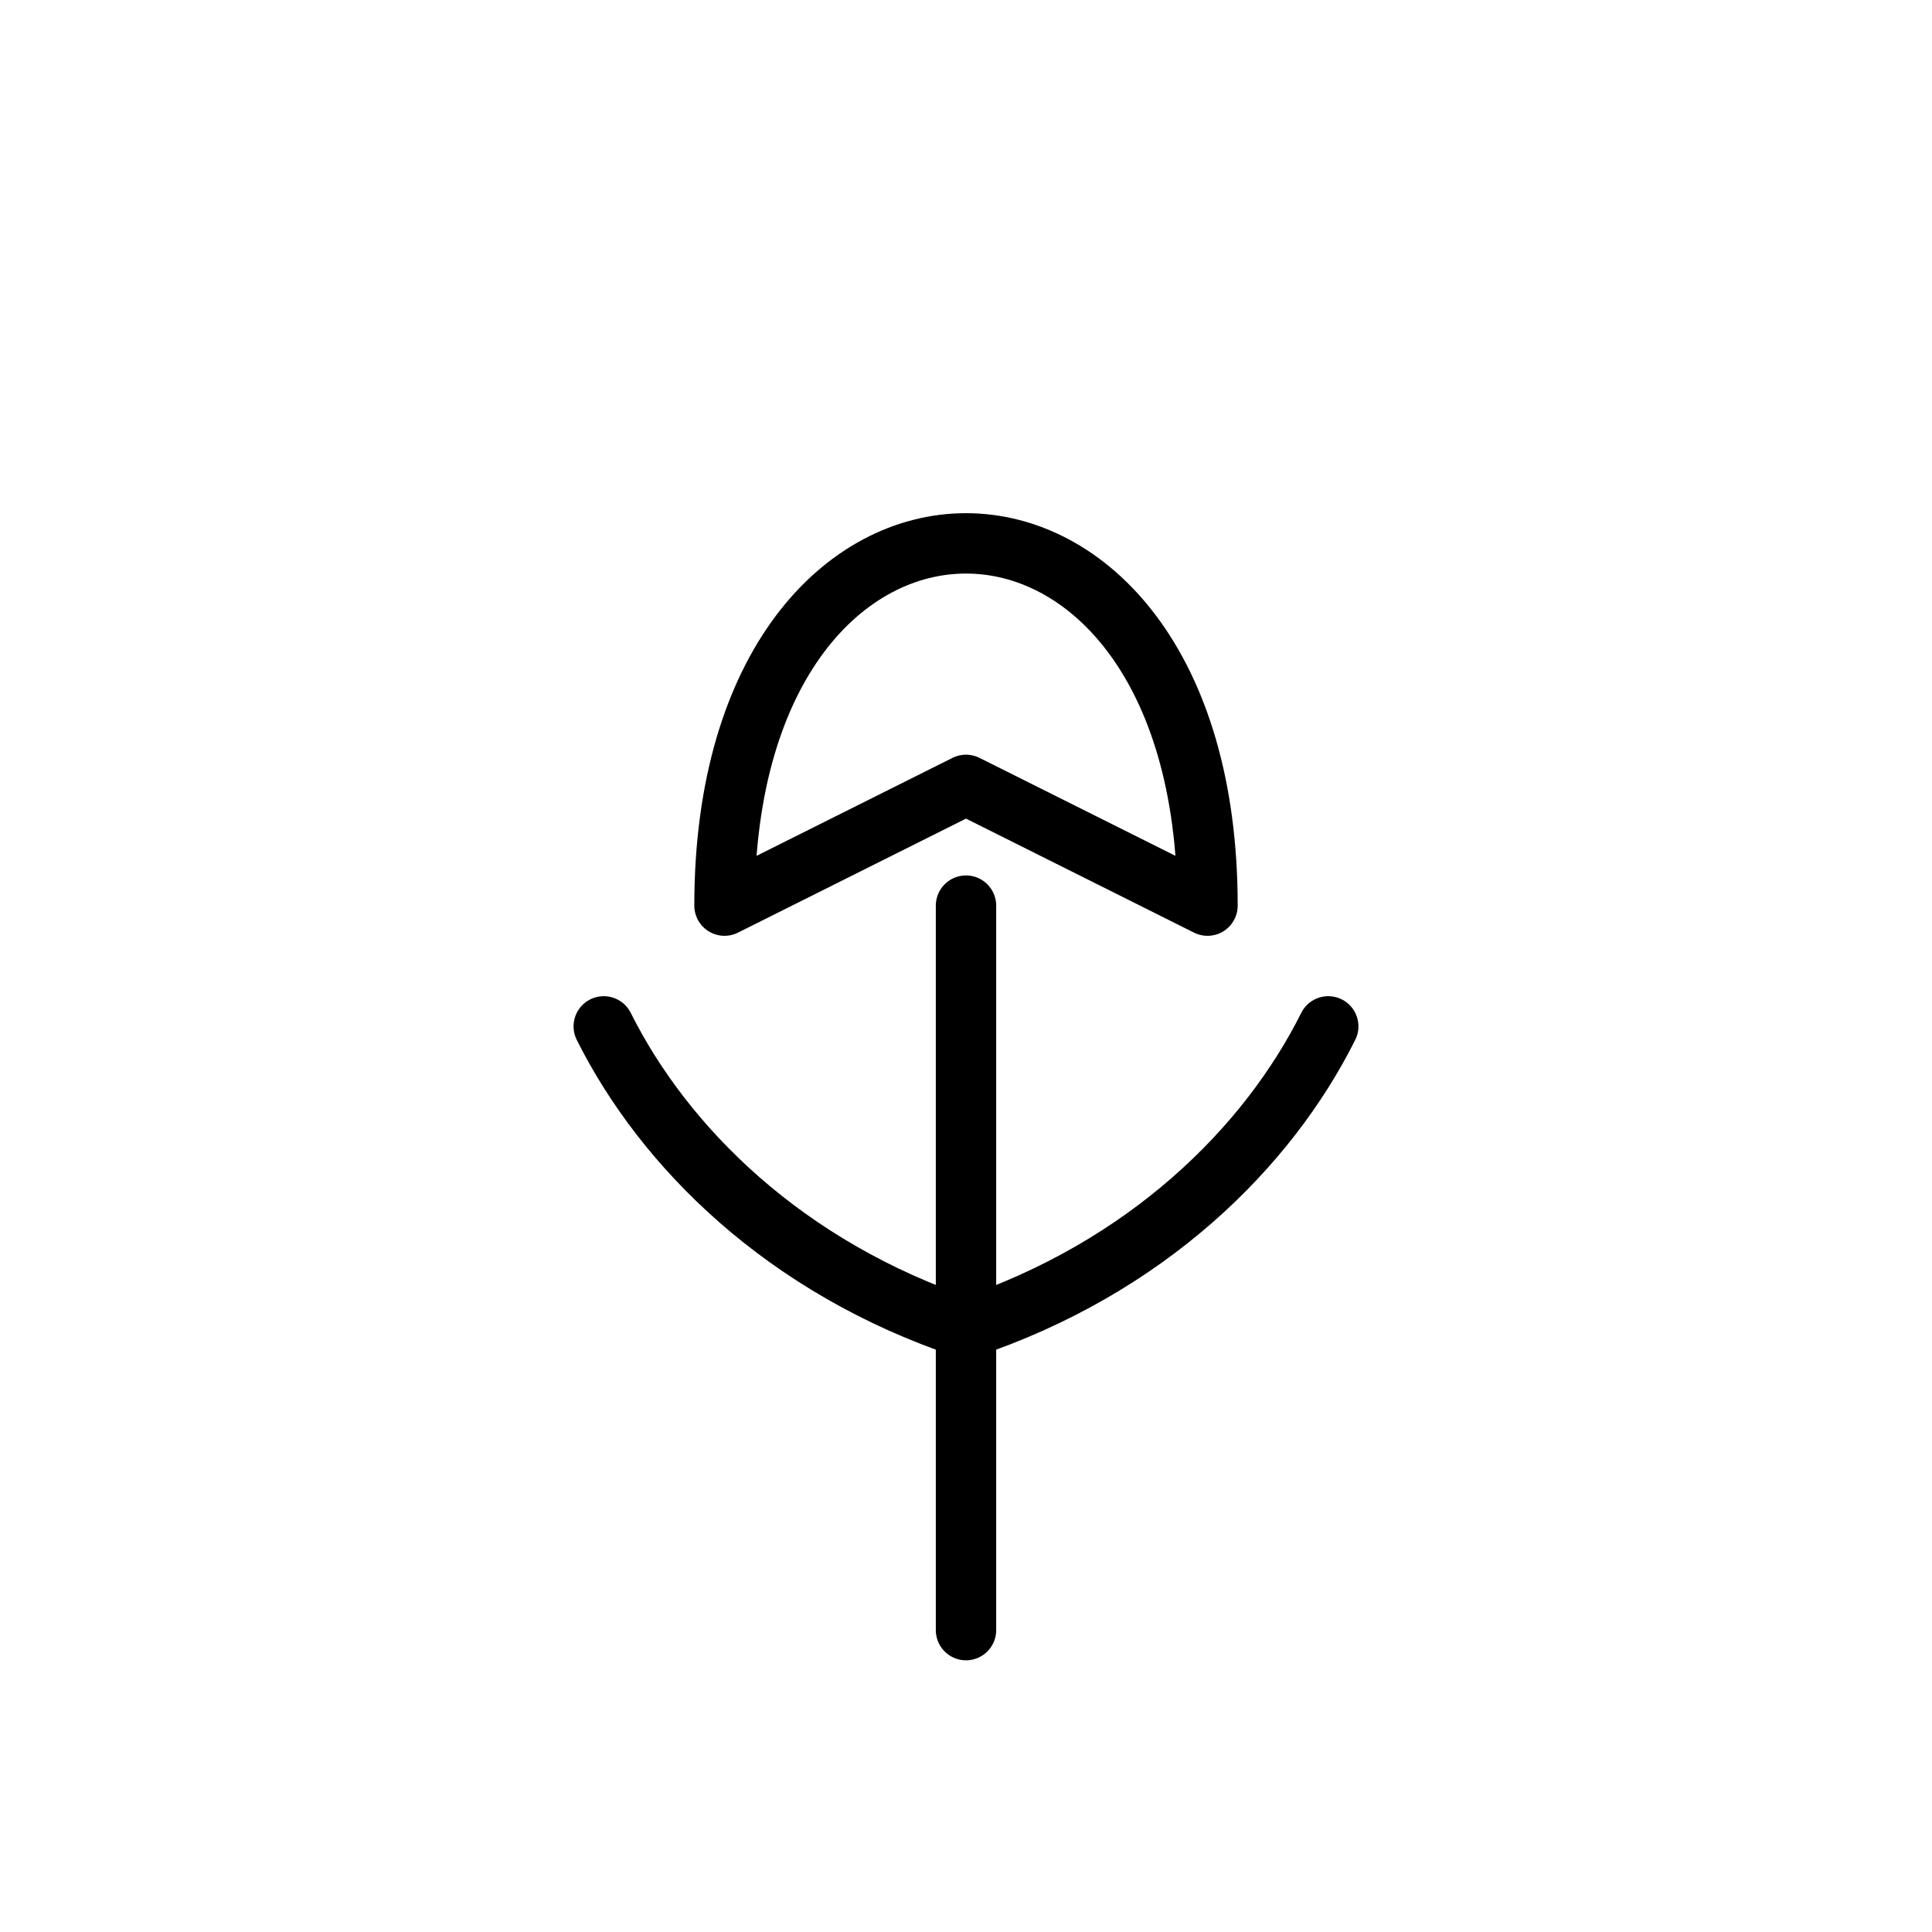
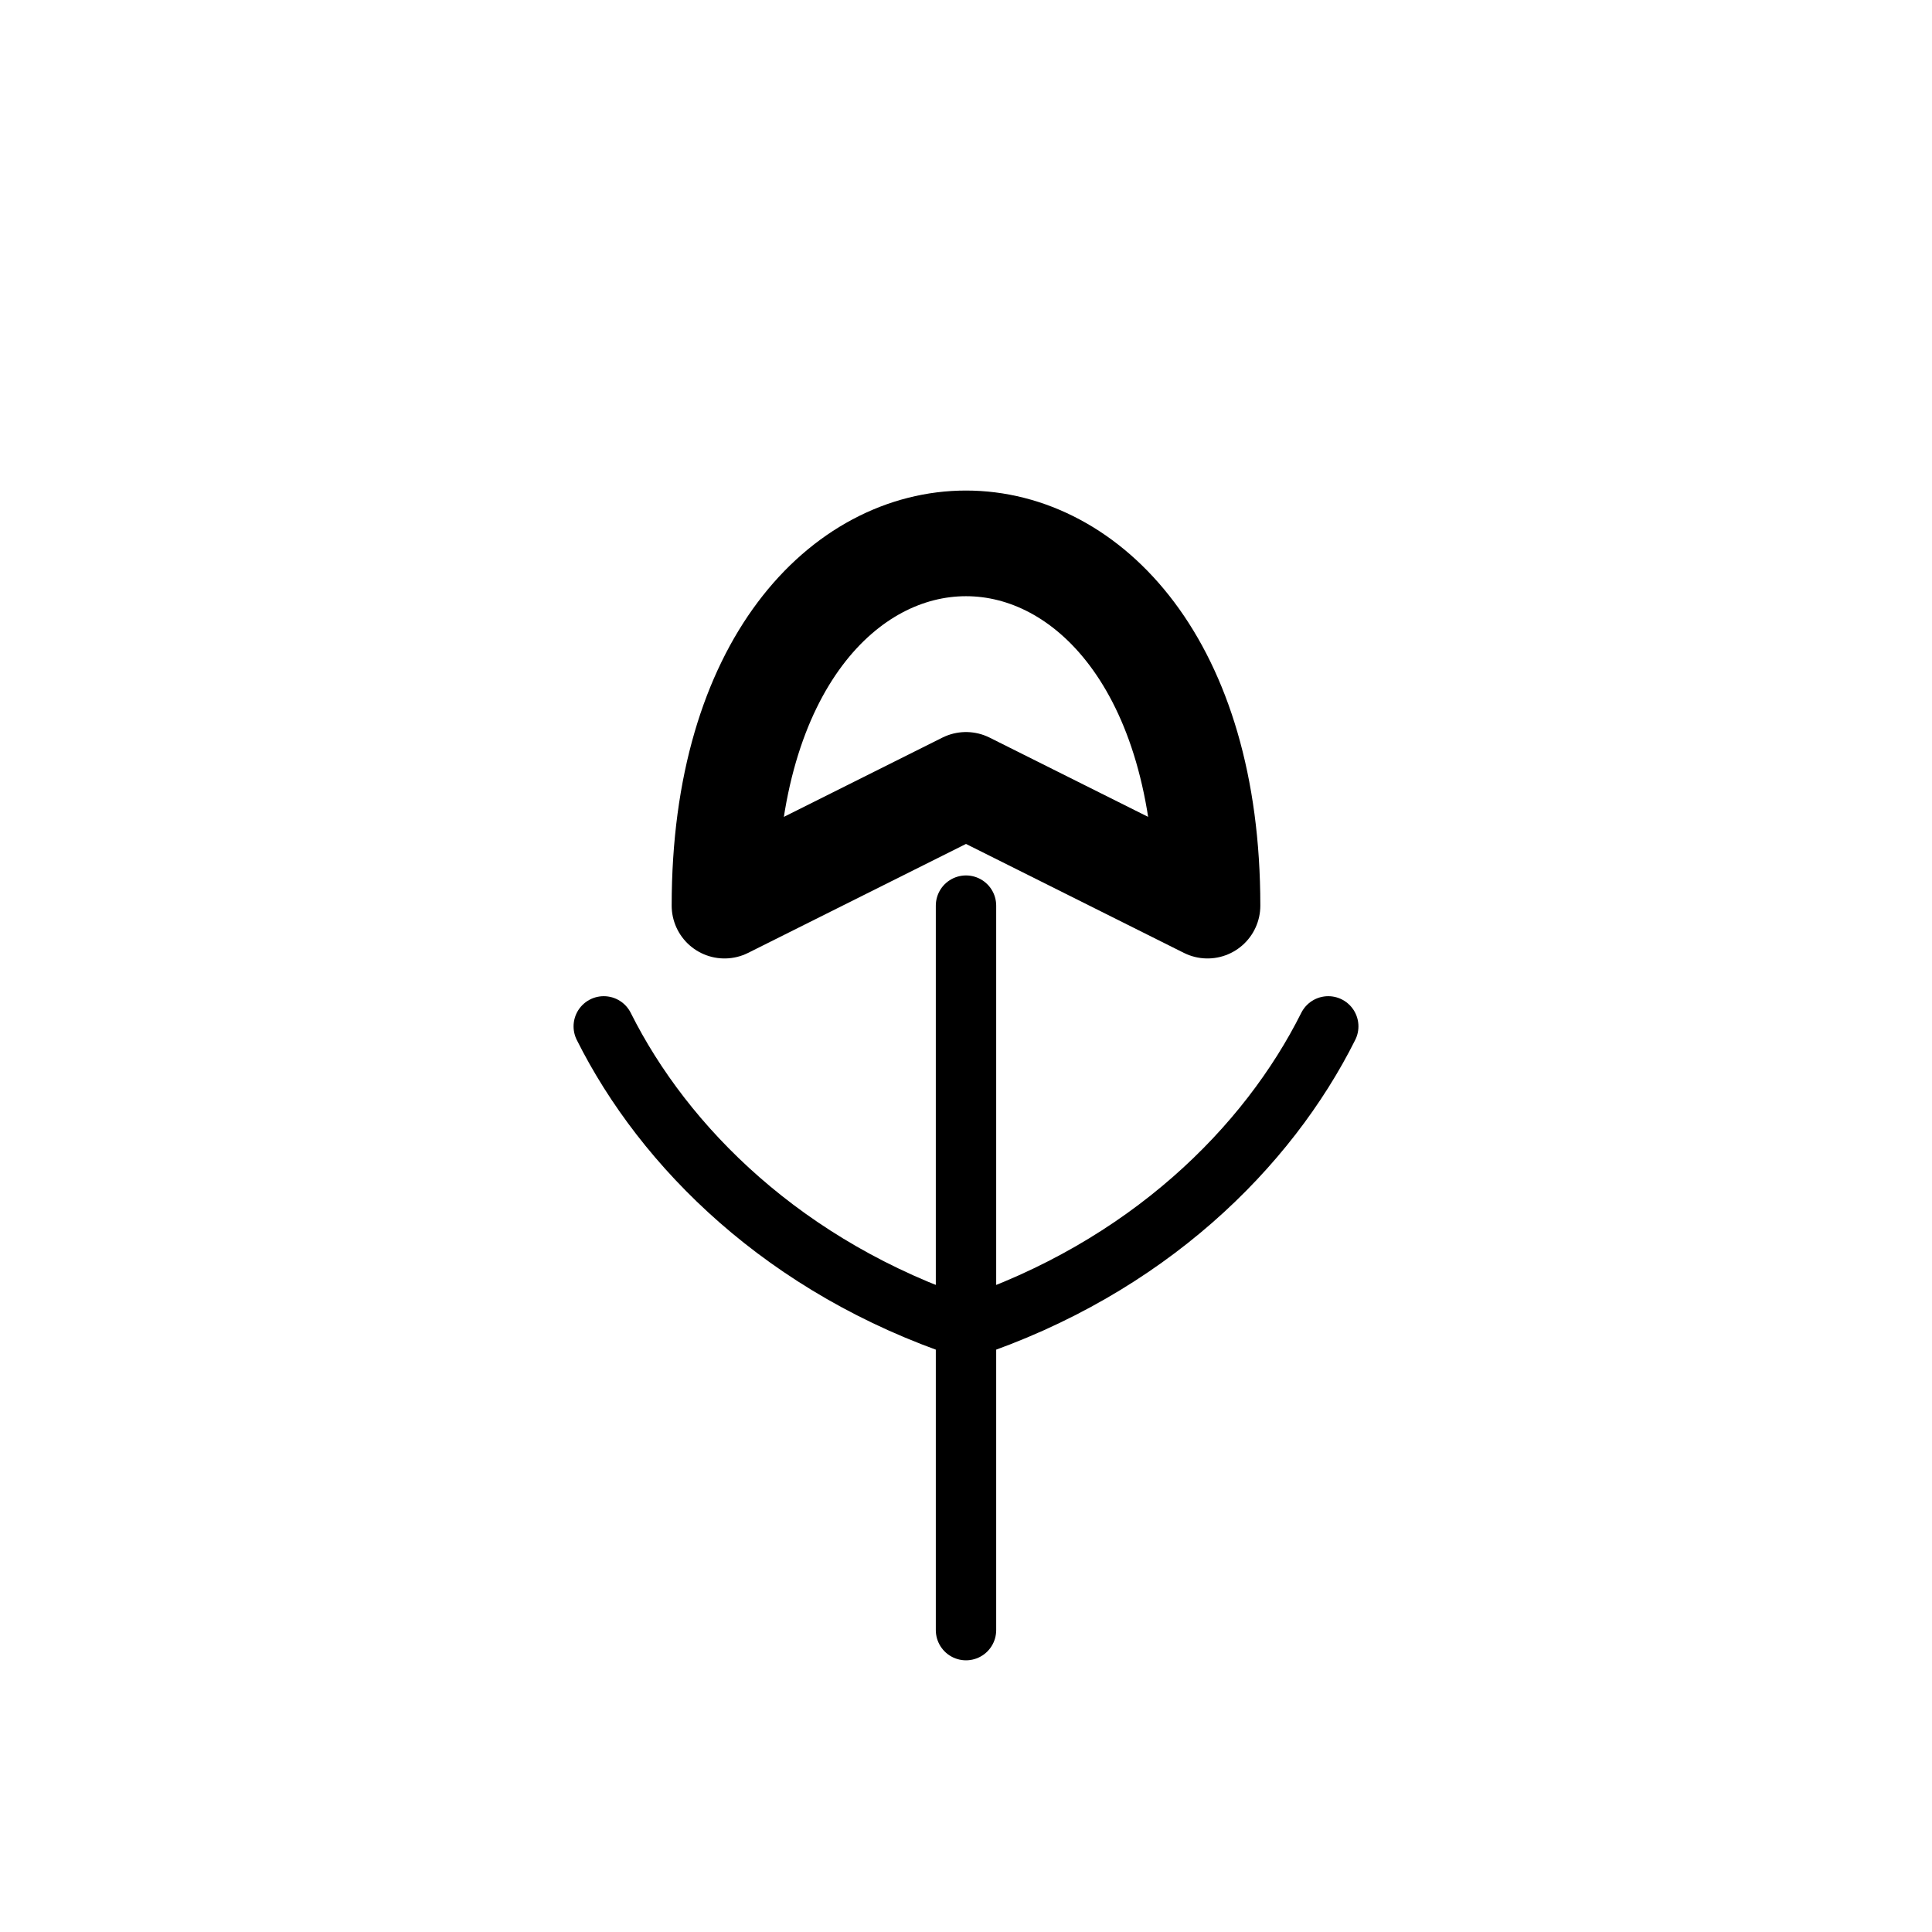
<svg xmlns="http://www.w3.org/2000/svg" width="64" height="64" viewBox="0 0 64 64" fill="none">
  <path d="M32 54V30" stroke="currentColor" stroke-width="2" stroke-linecap="round" />
  <path d="M32 44C26 42 22 38 20 34" stroke="currentColor" stroke-width="2" stroke-linecap="round" />
  <path d="M32 44C38 42 42 38 44 34" stroke="currentColor" stroke-width="2" stroke-linecap="round" />
-   <path d="M24 30            C24 22 28 18 32 18            C36 18 40 22 40 30            L32 26            L24 30Z" stroke="currentColor" stroke-width="2" fill="none" stroke-linejoin="round" />
+   <path d="M24 30            C24 22 28 18 32 18            C36 18 40 22 40 30            L32 26            L24 30Z" stroke="currentColor" stroke-width="3.5" fill="none" stroke-linejoin="round" />
</svg>
